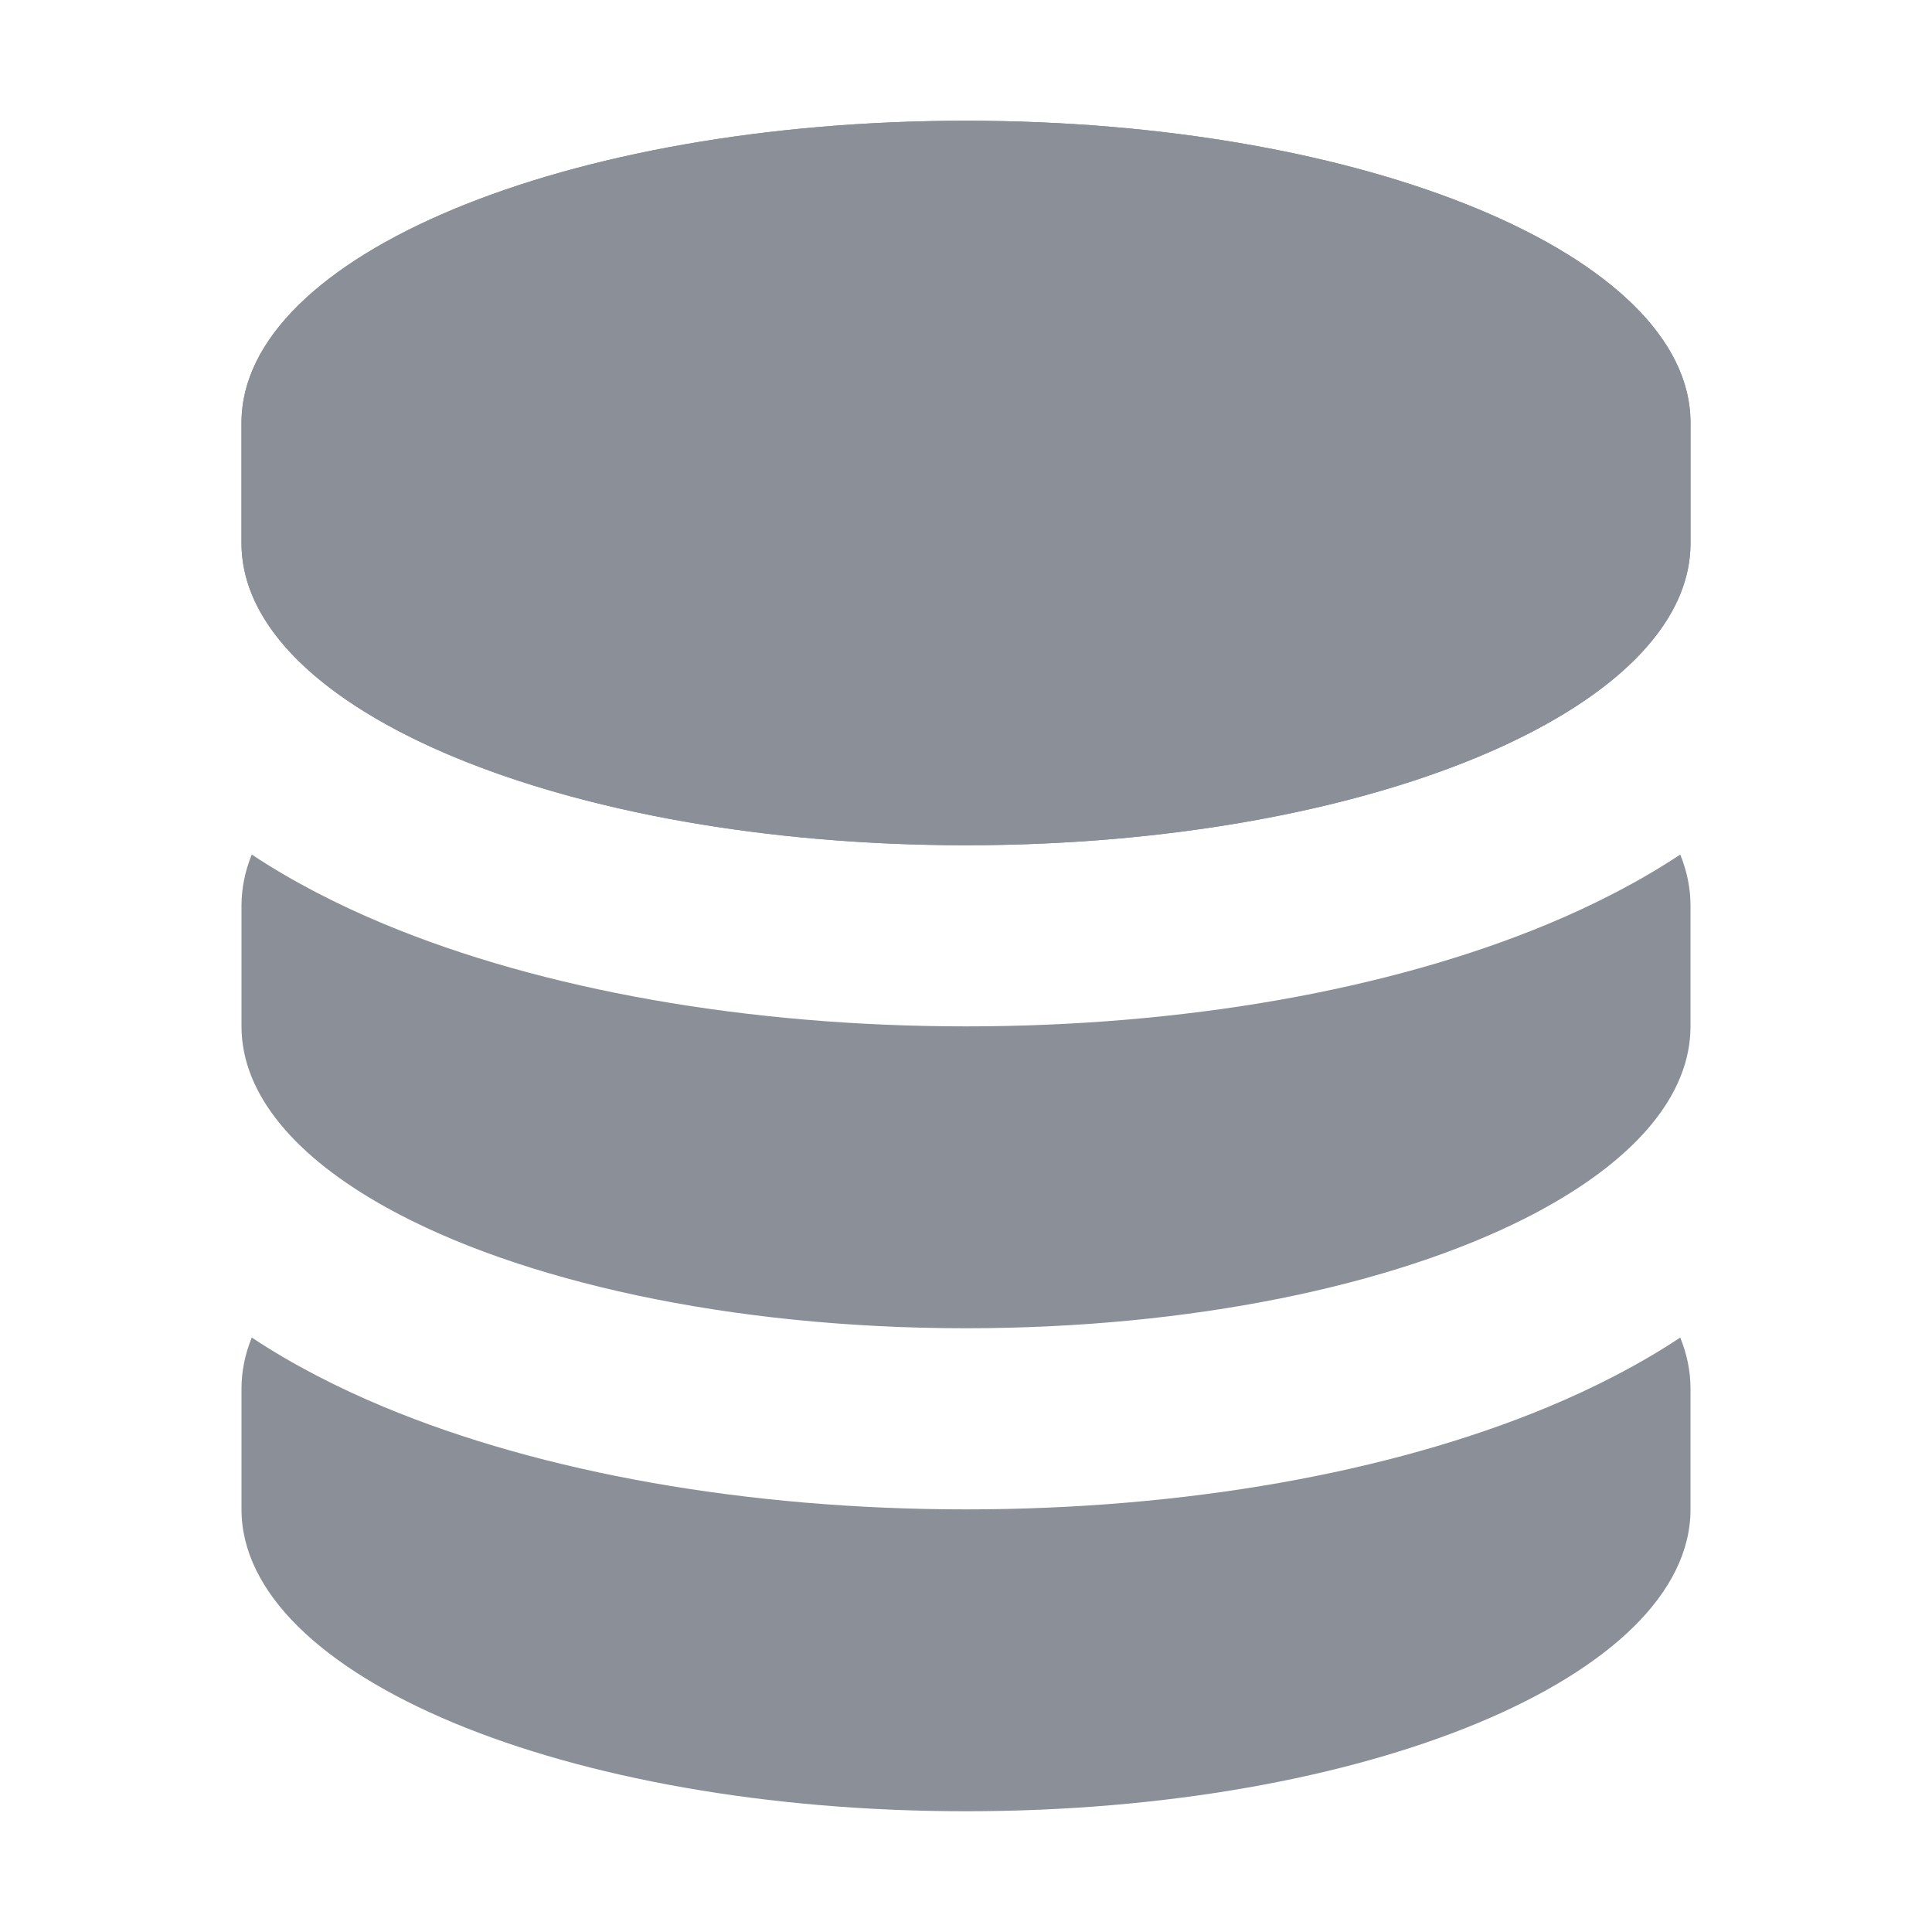
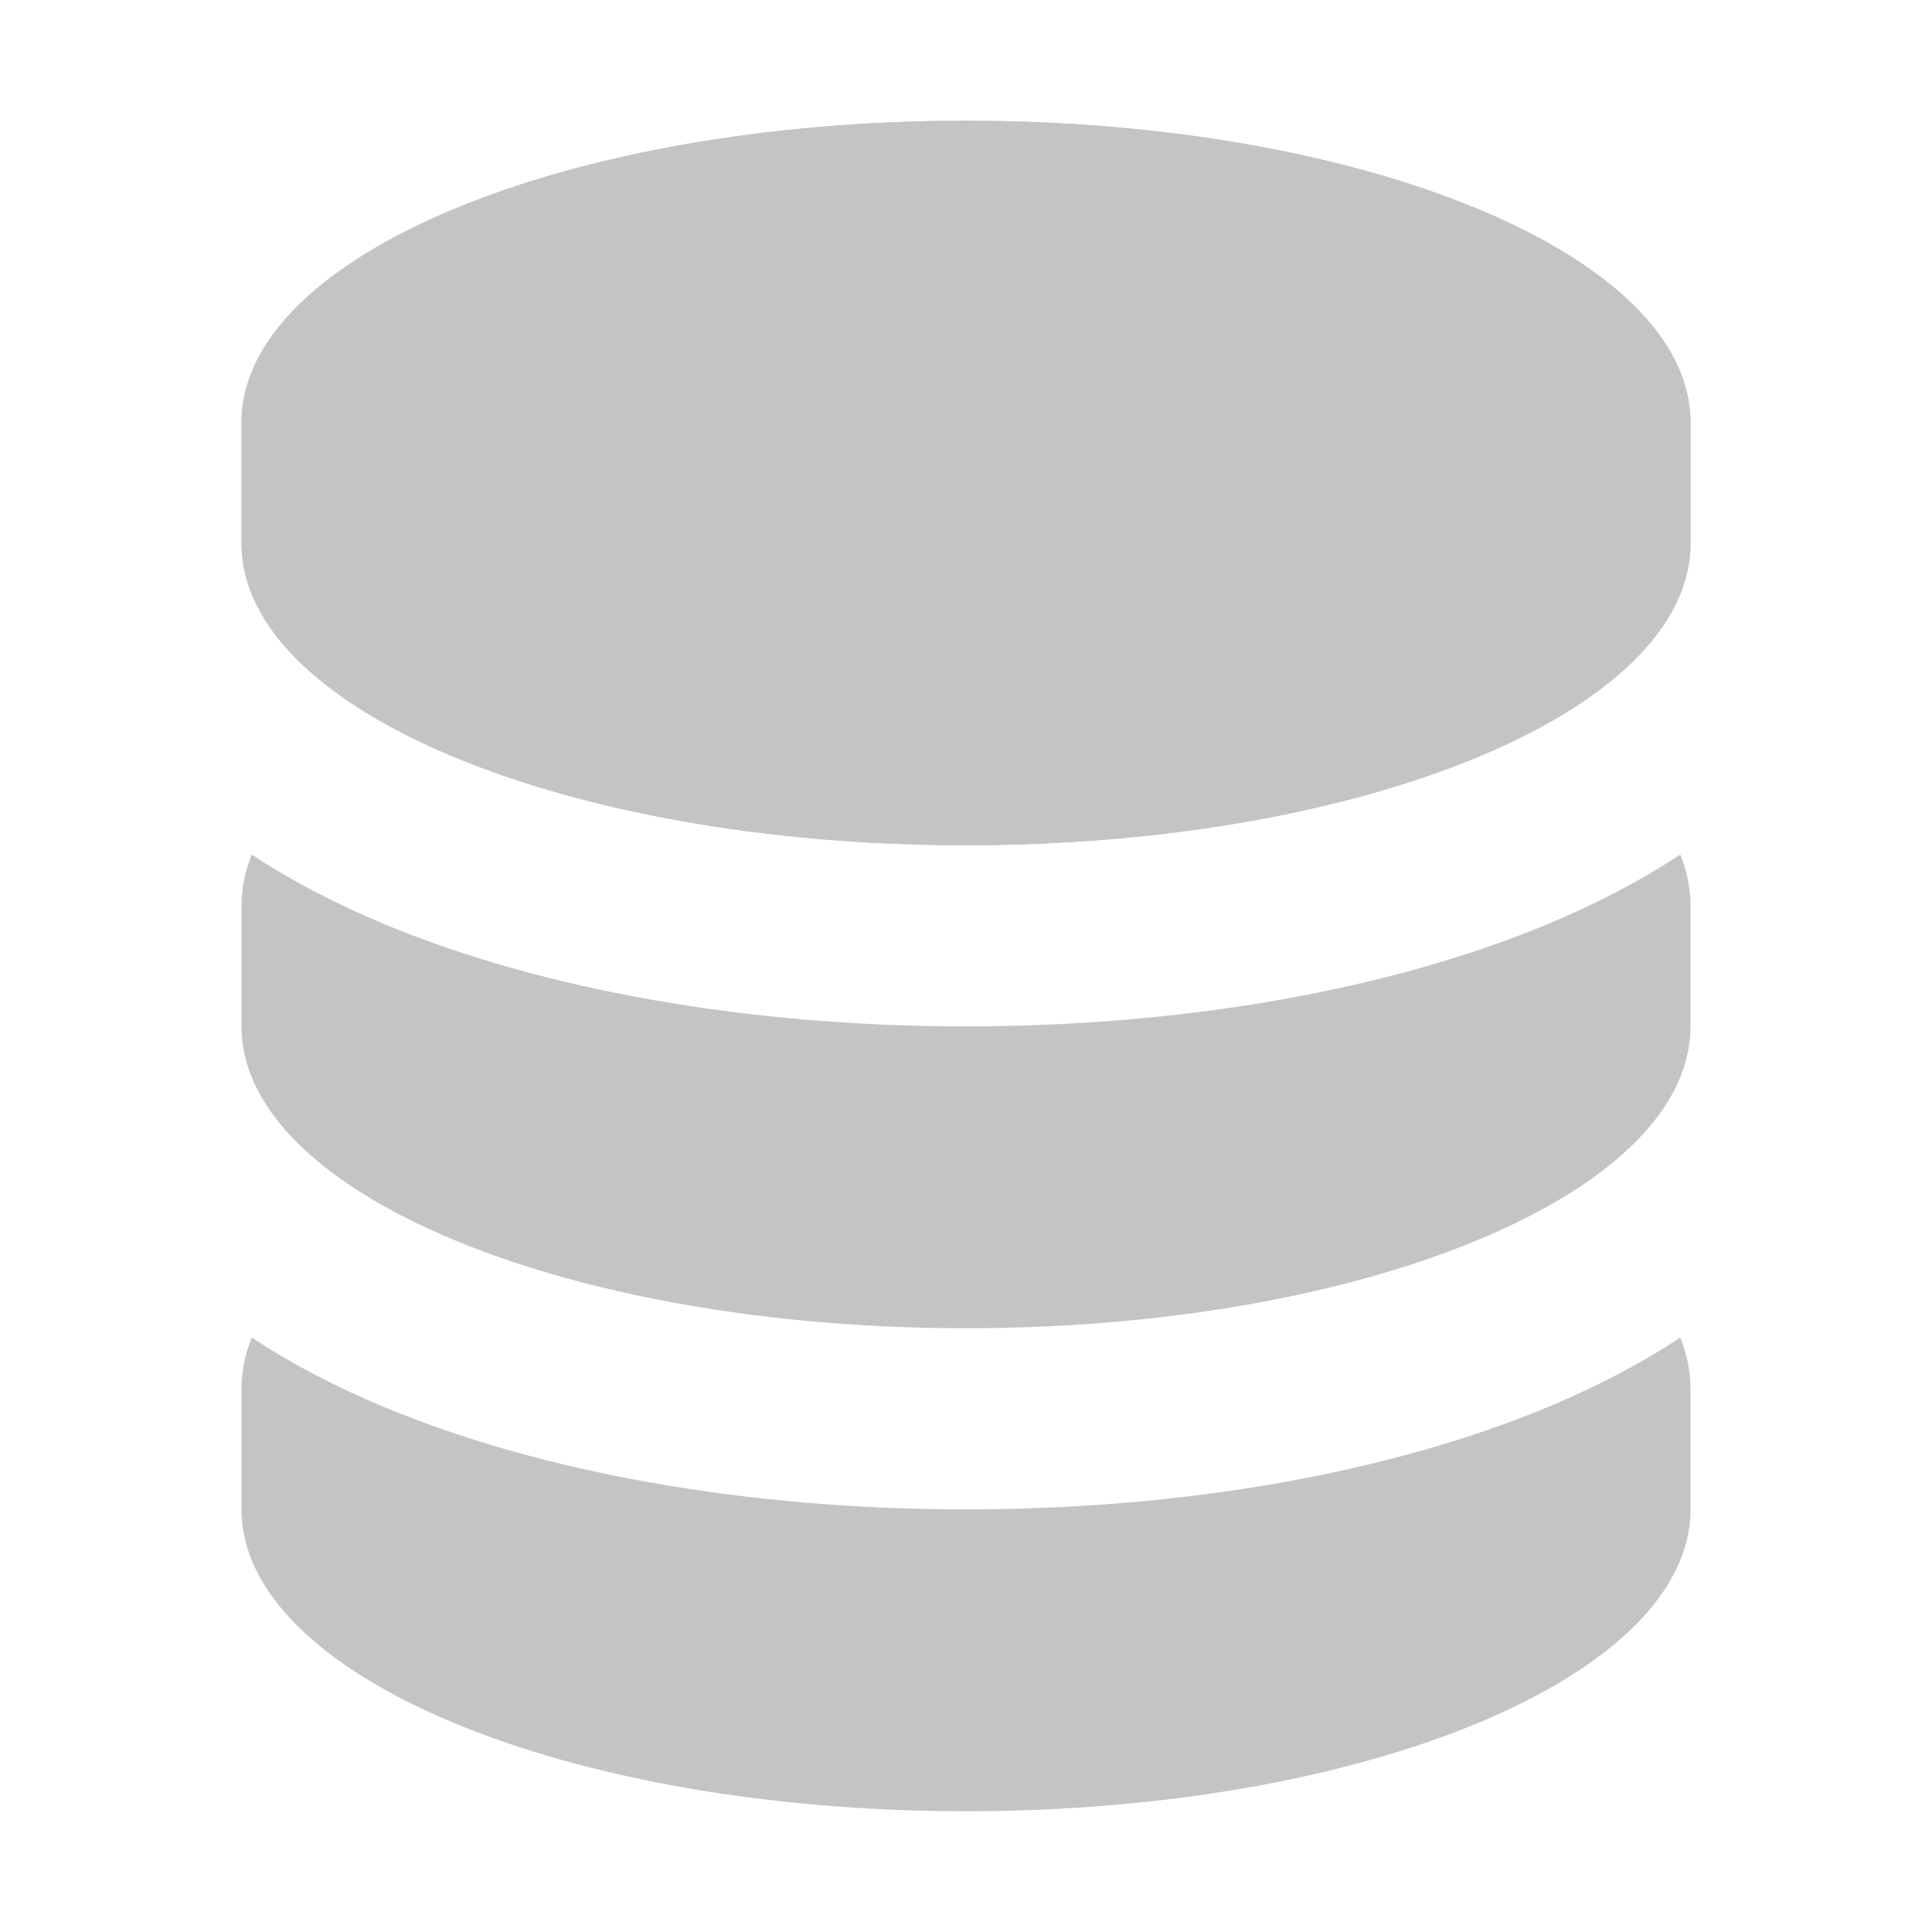
- <svg width="16" height="16" viewBox="0 0 16 16" fill="#8A8F98" class="sc-exqIPC bLrUyz">
+ <svg width="16" height="16" viewBox="0 0 16 16" fill="#c3c4c6" class="sc-evZas jTKEnn">
  <path fill-rule="evenodd" clip-rule="evenodd" d="M2 4.5V3.5C2 2.119 4.686 1 8 1C11.314 1 14 2.119 14 3.5V4.5C14 5.881 11.314 7 8 7C4.686 7 2 5.881 2 4.5Z" />
  <path fill-rule="evenodd" clip-rule="evenodd" d="M2 3.5V4.5C2 5.063 2.446 5.582 3.2 6C3.255 6.031 3.312 6.061 3.37 6.09C4.471 6.646 6.136 7 8 7C9.963 7 11.706 6.607 12.8 6C13.554 5.582 14 5.063 14 4.5V3.5C14 2.119 11.314 1 8 1C4.686 1 2 2.119 2 3.5ZM2.085 7.077C2.029 7.215 2 7.356 2 7.5V8.5C2 9.063 2.446 9.582 3.2 10C4.294 10.607 6.037 11 8 11C9.864 11 11.529 10.646 12.63 10.09C12.688 10.061 12.745 10.031 12.8 10C13.554 9.582 14 9.063 14 8.5V7.5C14 7.356 13.971 7.215 13.915 7.077C13.574 7.303 13.201 7.493 12.82 7.652C11.51 8.198 9.805 8.5 8 8.5C6.195 8.5 4.49 8.198 3.18 7.652C2.799 7.493 2.426 7.303 2.085 7.077ZM2.085 11.077C2.029 11.215 2 11.356 2 11.5V12.5C2 13.881 4.686 15 8 15C11.314 15 14 13.881 14 12.5V11.5C14 11.356 13.971 11.215 13.915 11.077C13.574 11.303 13.201 11.493 12.82 11.652C11.51 12.198 9.805 12.5 8 12.5C6.195 12.5 4.49 12.198 3.18 11.652C2.799 11.493 2.426 11.303 2.085 11.077Z" />
</svg>
